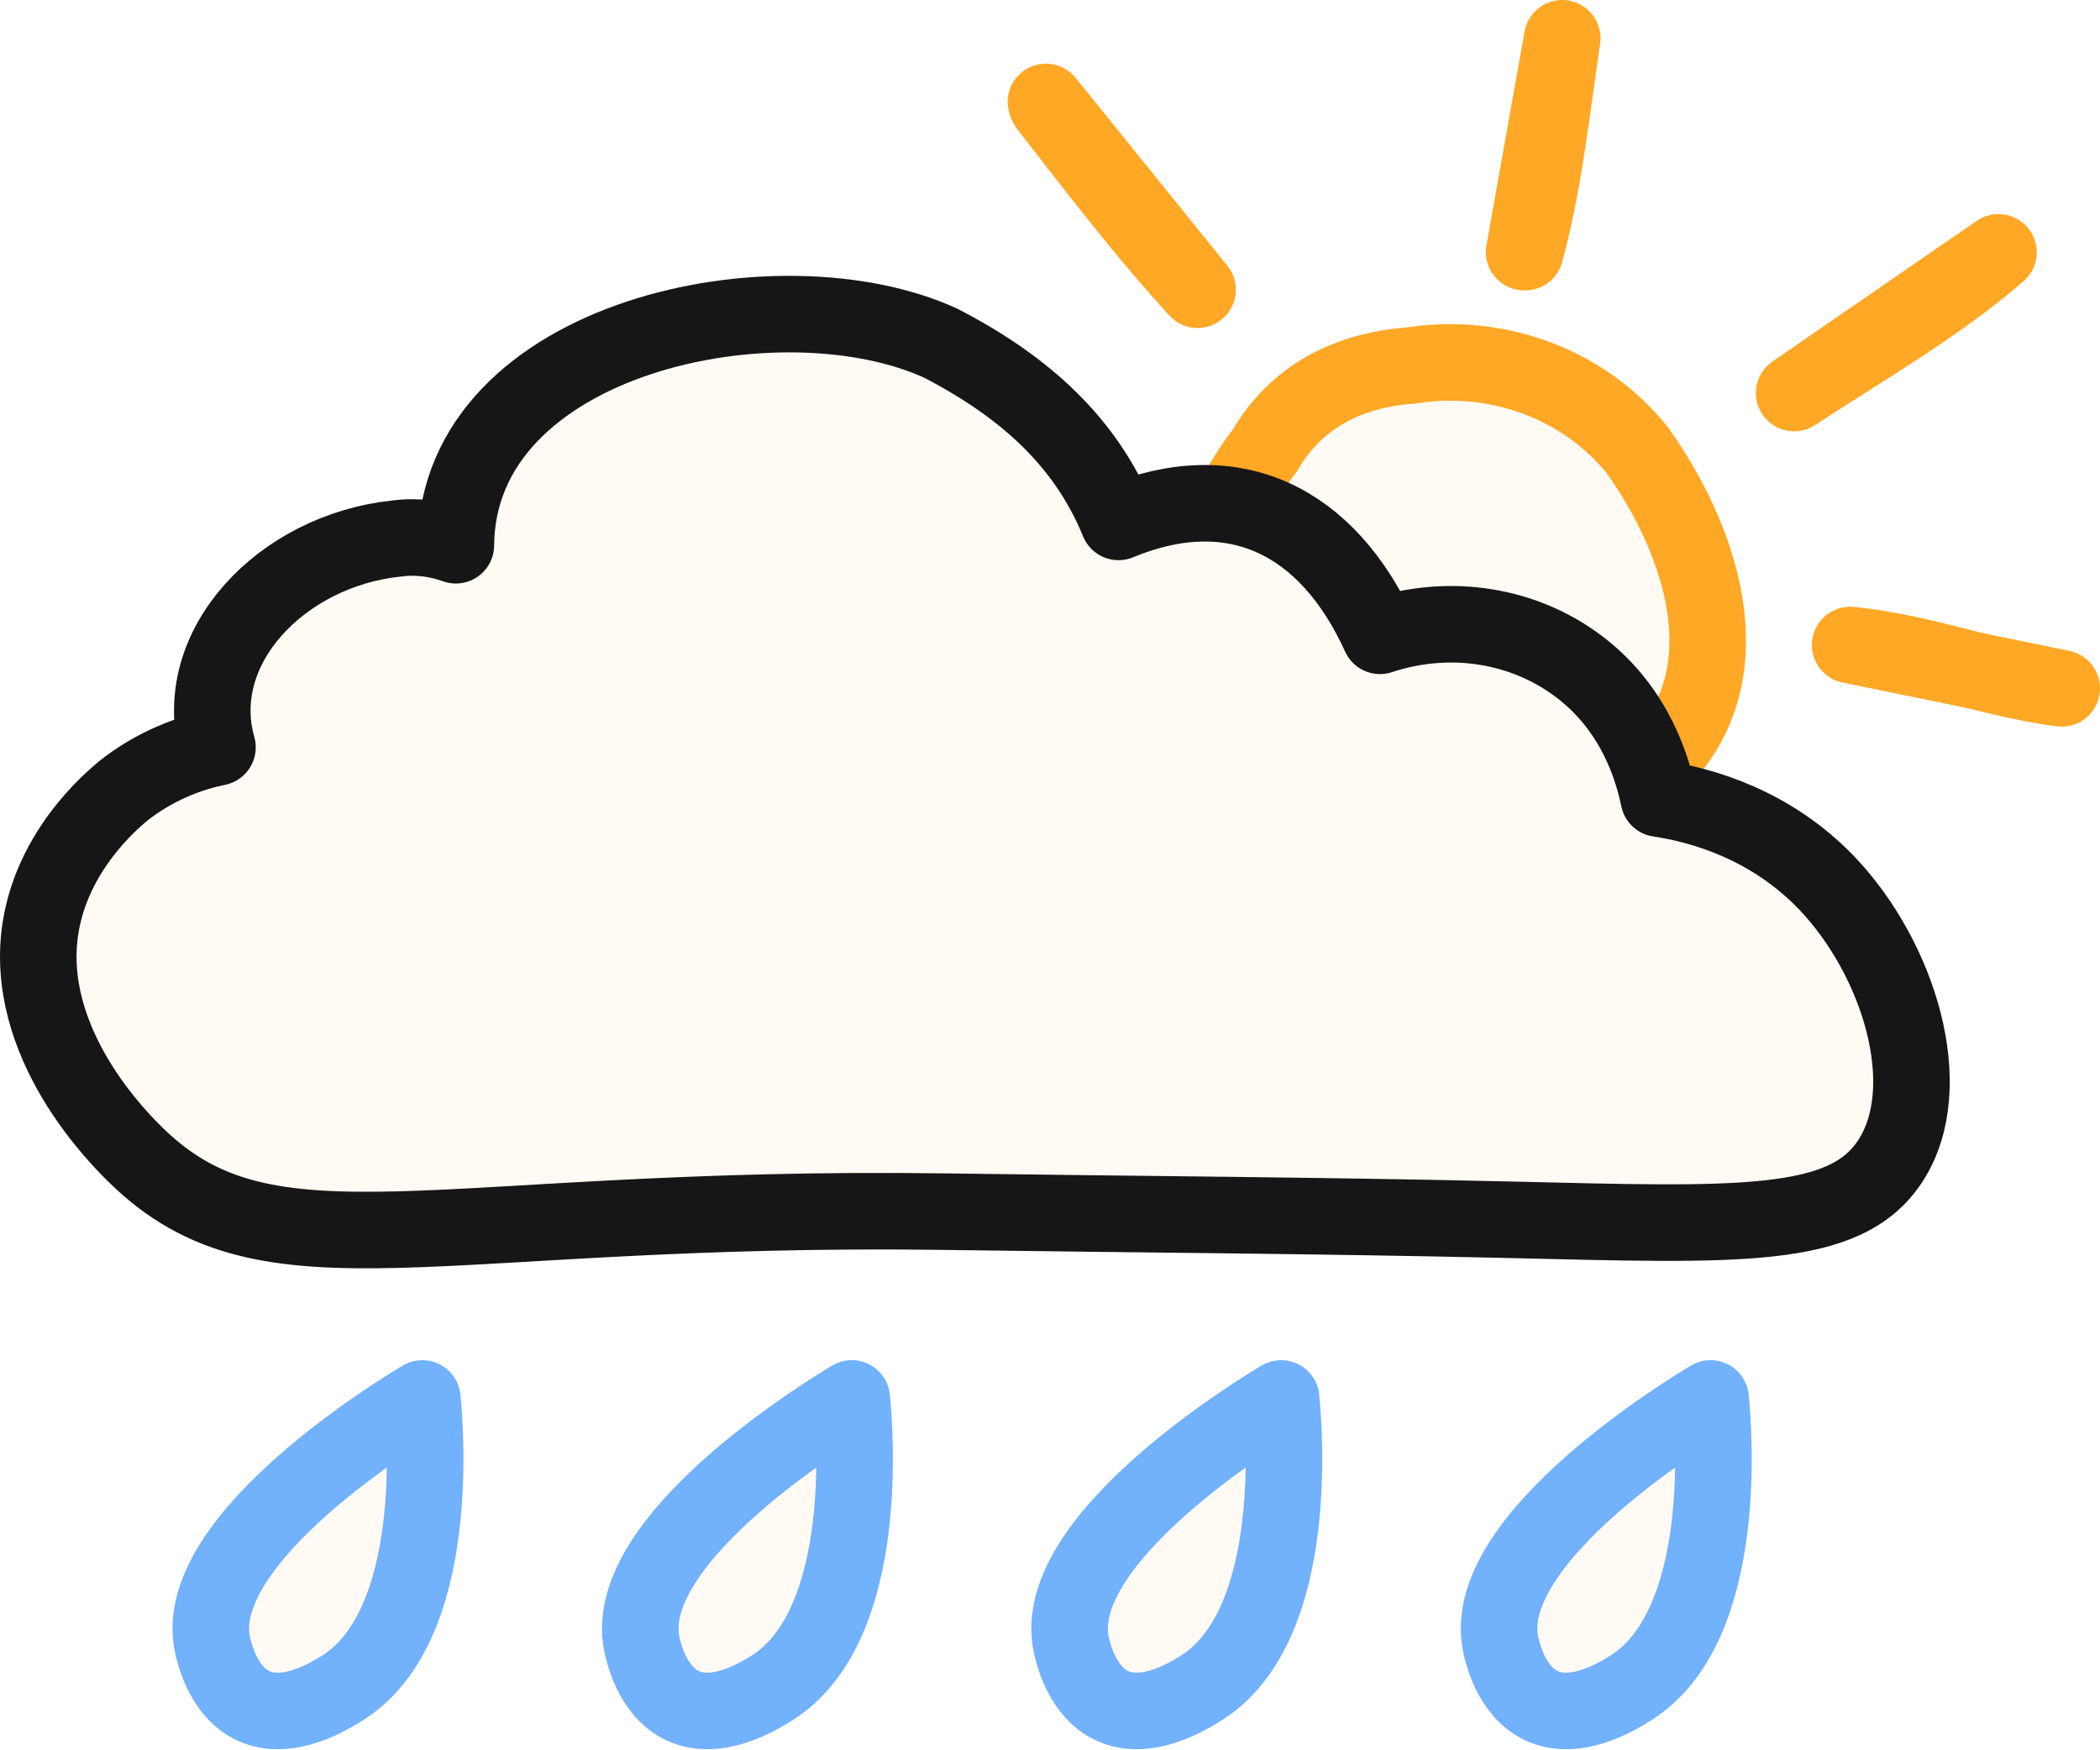
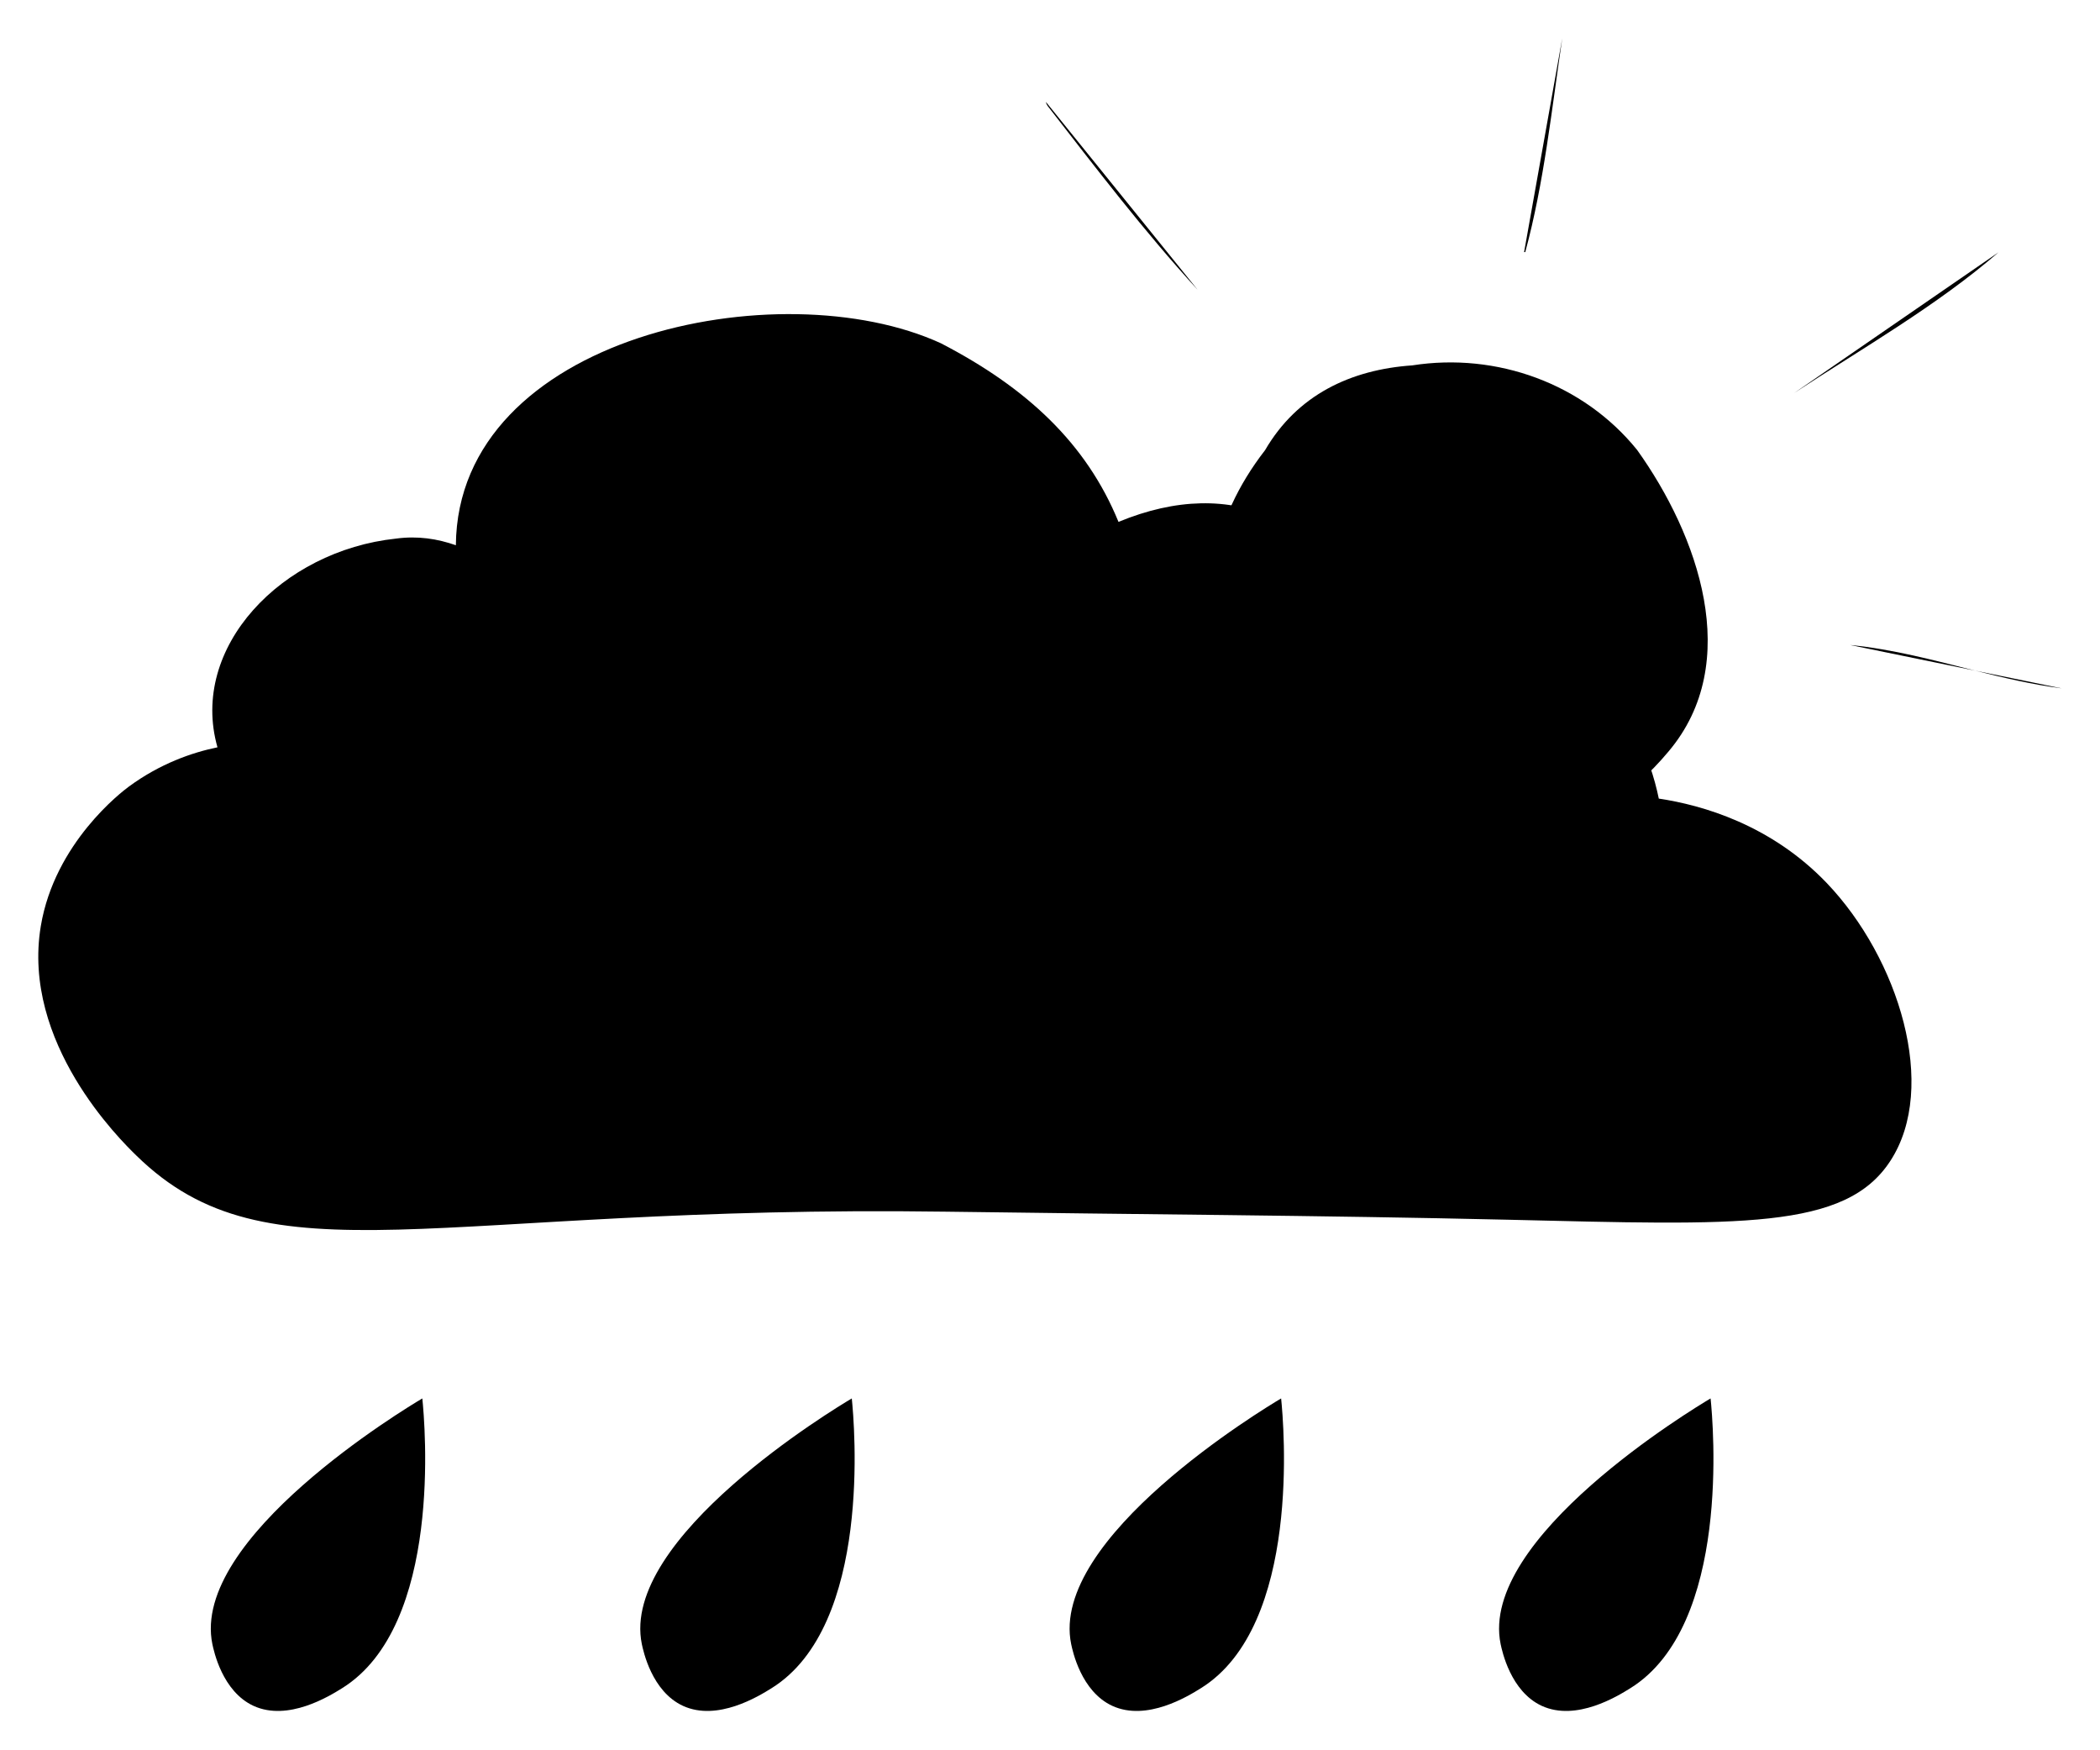
<svg xmlns="http://www.w3.org/2000/svg" class="svg-icon" viewBox="0 0 164.64 137.12">
-   <defs>
-     <style>
-             .svg-sun {
-             fill: #FFFBF4;
-             stroke: #FFA825;
-             stroke-linecap: round;
-             stroke-linejoin: round;
-             stroke-width: 6px;
-             }
- 
-             .svg-cloud {
-             fill: #FFFBF4;
-             stroke: #161616;
-             stroke-linecap: round;
-             stroke-linejoin: round;
-             stroke-width: 6px;
-             }
- 
-             .svg-raindrop {
-             fill: #FFFBF4;
-             stroke: #72B1FB;
-             stroke-linecap: round;
-             stroke-linejoin: round;
-             stroke-width: 6px;
-             }
- 
-         </style>
-   </defs>
  <g>
    <g>
-       <g class="svg-sun svg-icon--sun">
-         <g>
-           <path class="cls-2" d="M122.48,3l-2.99,16.76h.09c1.47-5.42,2.07-11.16,2.9-16.76Z" />
-           <path class="cls-2" d="M156.68,19.78l-16.02,11.03c5.25-3.45,11.22-6.86,16.02-11.03Z" />
-           <path class="cls-2" d="M145.05,50.56l9.8,2.01c-3.22-.81-6.43-1.68-9.8-2.01Z" />
-           <path class="cls-2" d="M154.85,52.57c2.24.56,4.48,1.09,6.79,1.39l-6.79-1.39Z" />
-           <path class="cls-2" d="M93.89,22.71l-11.89-14.72c.03.15.08.24.17.36,3.73,4.8,7.55,9.81,11.72,14.36Z" />
-           <path class="cls-2" d="M84.15,42.53l-13.7-2.51c4.55.95,9.04,2.19,13.7,2.51Z" />
-           <path class="cls-2" d="M70.45,40.02c-1.3-.27-2.6-.52-3.91-.72l3.91.72Z" />
-           <path class="cls-2" d="M85.21,72.02c-1.48,2.01-4.1,3.38-5.07,5.65l12.52-13.66c-2.98,2.03-5.17,5.19-7.45,8.01Z" />
-           <path class="cls-2" d="M92.8,63.9s.02-.06.03-.08l-.17.19s.09-.07.14-.1Z" />
-           <path class="cls-2" d="M109.65,83.81l-.33,6.57c.34-2.19.36-4.38.33-6.57Z" />
-           <path class="cls-2" d="M109.65,83.81l.48-9.64c-.66,3.21-.52,6.42-.48,9.64Z" />
-           <path class="cls-2" d="M143.91,85.7l-9.81-14.62c2.45,5.23,5.86,10.34,9.81,14.62Z" />
+       <g class="svg-icon--sun">
+         <g class="rays">
+           <path d="M122.48,3l-2.99,16.76h.09c1.47-5.42,2.07-11.16,2.9-16.76Z" />
+           <path d="M156.68,19.78l-16.02,11.03c5.25-3.45,11.22-6.86,16.02-11.03Z" />
+           <path d="M145.05,50.56l9.8,2.01c-3.22-.81-6.43-1.68-9.8-2.01Z" />
+           <path d="M154.85,52.57c2.24.56,4.48,1.09,6.79,1.39l-6.79-1.39Z" />
+           <path d="M93.89,22.71l-11.89-14.72c.03.15.08.24.17.36,3.73,4.8,7.55,9.81,11.72,14.36Z" />
+           <path d="M84.15,42.53l-13.7-2.51c4.55.95,9.04,2.19,13.7,2.51Z" />
+           <path d="M70.45,40.02c-1.3-.27-2.6-.52-3.91-.72l3.91.72Z" />
+           <path d="M85.21,72.02c-1.48,2.01-4.1,3.38-5.07,5.65l12.52-13.66c-2.98,2.03-5.17,5.19-7.45,8.01Z" />
+           <path d="M92.8,63.9s.02-.06.03-.08l-.17.19s.09-.07.14-.1Z" />
+           <path d="M109.65,83.81l-.33,6.57c.34-2.19.36-4.38.33-6.57Z" />
+           <path d="M109.65,83.81l.48-9.64c-.66,3.21-.52,6.42-.48,9.64Z" />
+           <path d="M143.91,85.7l-9.81-14.62c2.45,5.23,5.86,10.34,9.81,14.62Z" />
        </g>
-         <path class="cls-2" d="M110.74,28.64c-4.85.33-9.04,2.32-11.56,6.65-8.66,11.16-3.25,24.09,9.72,28.14,8.4,3.21,15.97,2.61,21.91-4.52,5.91-6.99,2.3-16.99-2.46-23.64-4.21-5.21-11.01-7.66-17.62-6.63Z" />
+         <path class="core" d="M110.74,28.64c-4.85.33-9.04,2.32-11.56,6.65-8.66,11.16-3.25,24.09,9.72,28.14,8.4,3.21,15.97,2.61,21.91-4.52,5.91-6.99,2.3-16.99-2.46-23.64-4.21-5.21-11.01-7.66-17.62-6.63Z" />
      </g>
-       <g class="svg-raindrop">
-         <path d="M100.44,109.62c-1.3.77-18.18,10.94-16.46,19.26.11.51.77,3.71,3.23,4.84,2.71,1.24,5.95-.77,6.93-1.38,7.92-4.91,6.5-20.77,6.3-22.72Z" />
-         <path d="M134.11,109.62c-1.3.77-18.18,10.94-16.46,19.26.11.51.77,3.71,3.23,4.84,2.71,1.24,5.95-.77,6.93-1.38,7.92-4.91,6.5-20.77,6.3-22.72Z" />
-         <path d="M66.78,109.62c-1.3.77-18.18,10.94-16.46,19.26.11.51.77,3.71,3.23,4.84,2.71,1.24,5.95-.77,6.93-1.38,7.92-4.91,6.5-20.77,6.3-22.72Z" />
-         <path d="M33.11,109.62c-1.3.77-18.18,10.94-16.46,19.26.11.51.77,3.71,3.23,4.84,2.71,1.24,5.95-.77,6.93-1.38,7.92-4.91,6.5-20.77,6.3-22.72Z" />
+       <g class="svg-icon--raindrop">
+         <path class="drop" d="M100.44,109.62c-1.3.77-18.18,10.94-16.46,19.26.11.51.77,3.71,3.23,4.84,2.71,1.24,5.95-.77,6.93-1.38,7.92-4.91,6.5-20.77,6.3-22.72Z" />
+         <path class="drop" d="M134.11,109.62c-1.3.77-18.18,10.94-16.46,19.26.11.51.77,3.71,3.23,4.84,2.71,1.24,5.95-.77,6.93-1.38,7.92-4.91,6.5-20.77,6.3-22.72Z" />
+         <path class="drop" d="M66.78,109.62c-1.3.77-18.18,10.94-16.46,19.26.11.51.77,3.71,3.23,4.84,2.71,1.24,5.95-.77,6.93-1.38,7.92-4.91,6.5-20.77,6.3-22.72Z" />
+         <path class="drop" d="M33.11,109.62c-1.3.77-18.18,10.94-16.46,19.26.11.51.77,3.71,3.23,4.84,2.71,1.24,5.95-.77,6.93-1.38,7.92-4.91,6.5-20.77,6.3-22.72Z" />
      </g>
-       <path class="svg-cloud" d="M148.21,90.99c-3.53,5.45-11.8,5.05-30.03,4.62-14.67-.34-29.34-.42-44.01-.63-40.22-.57-53.08,5.79-63.49-4.41-1.23-1.2-9.01-8.82-7.48-17.98,1.09-6.53,6.37-10.54,6.9-10.93,2.45-1.8,4.95-2.67,6.95-3.08-2.23-7.84,5.04-15.41,13.99-16.36,1.7-.23,3.25.01,4.7.52.13-16.42,25.4-21.63,38.03-15.83,6.73,3.49,11.4,7.84,13.92,14,9.07-3.75,16.4-.1,20.5,8.93,5.12-1.7,10.75-1,15.12,2.06,4.38,3.06,6.08,7.5,6.74,10.7,3.42.51,8.79,2.05,13.16,6.61,5.67,5.93,8.76,16,5,21.78Z" />
+       <path class="svg-icon--cloud" d="M148.21,90.99c-3.53,5.45-11.8,5.05-30.03,4.62-14.67-.34-29.34-.42-44.01-.63-40.22-.57-53.08,5.79-63.49-4.41-1.23-1.2-9.01-8.82-7.48-17.98,1.09-6.53,6.37-10.54,6.9-10.93,2.45-1.8,4.95-2.67,6.95-3.08-2.23-7.84,5.04-15.41,13.99-16.36,1.7-.23,3.25.01,4.7.52.13-16.42,25.4-21.63,38.03-15.83,6.73,3.49,11.4,7.84,13.92,14,9.07-3.75,16.4-.1,20.5,8.93,5.12-1.7,10.75-1,15.12,2.06,4.38,3.06,6.08,7.5,6.74,10.7,3.42.51,8.79,2.05,13.16,6.61,5.67,5.93,8.76,16,5,21.78Z" />
    </g>
  </g>
</svg>
